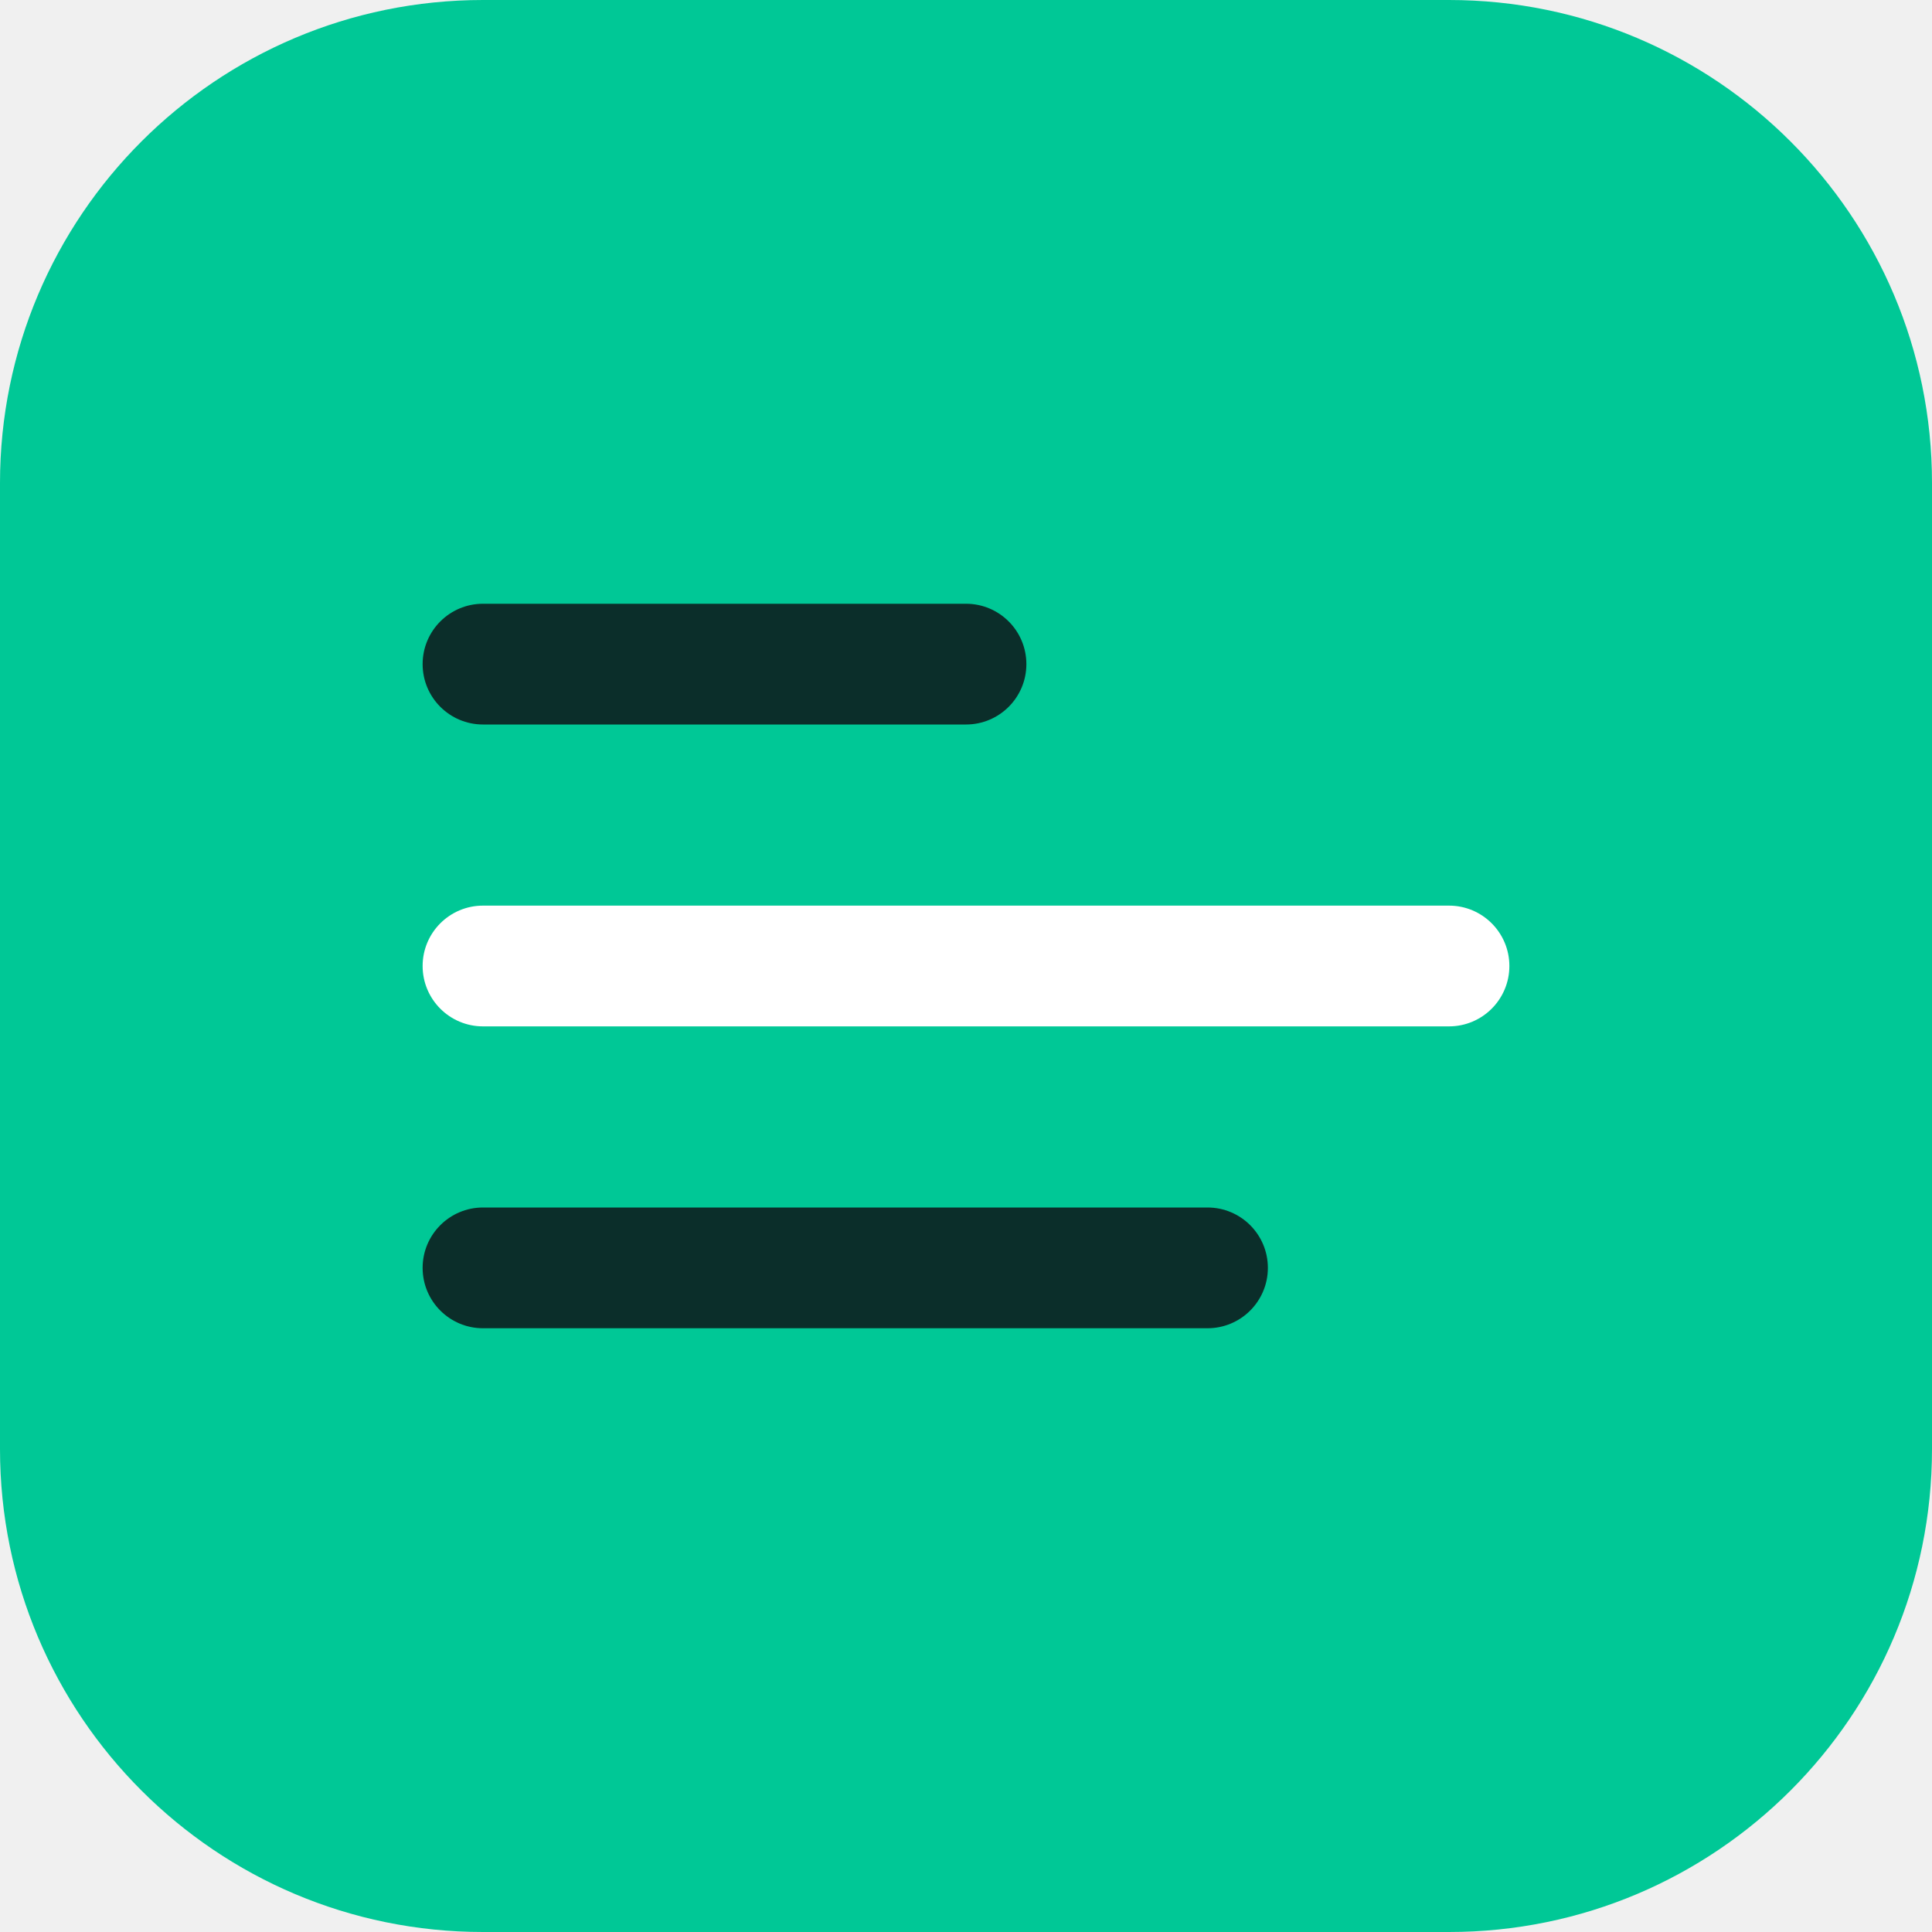
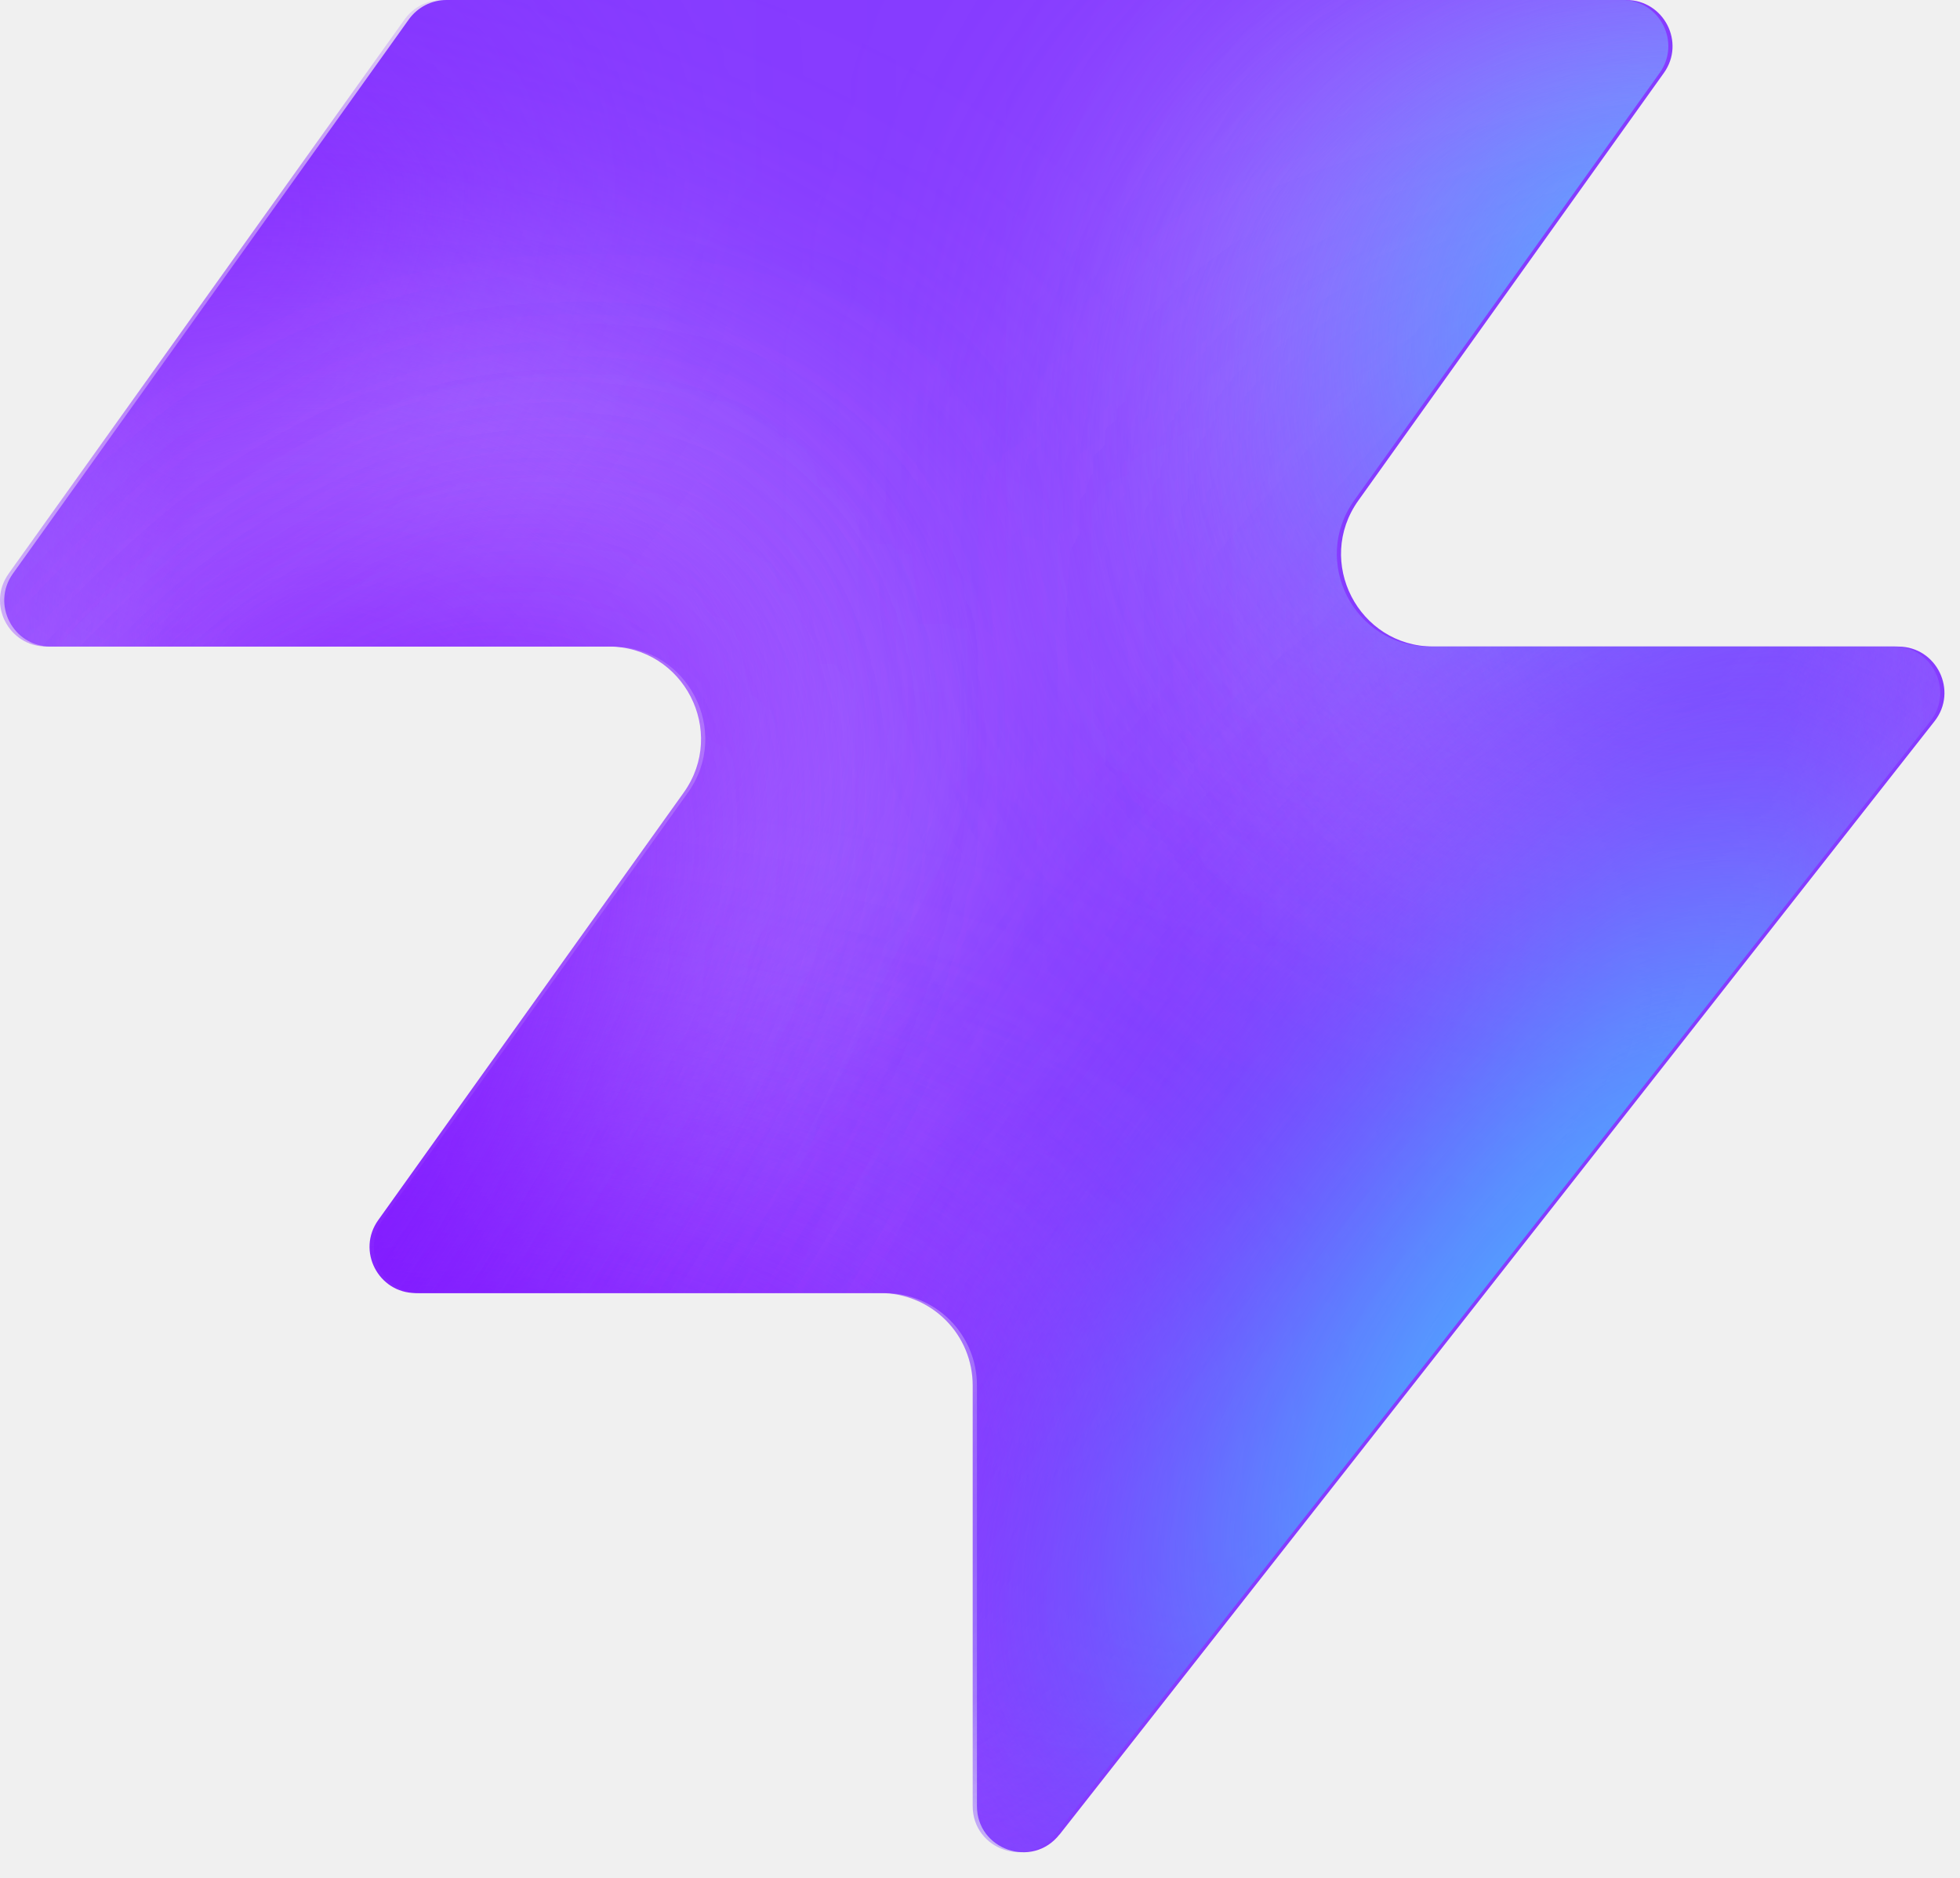
- <svg xmlns="http://www.w3.org/2000/svg" width="64" height="64" viewBox="0 0 64 64" fill="none">
-   <rect x="0" y="0" width="64" height="64" rx="16" fill="#00C896" />
-   <rect x="14" y="20" width="20" height="4" rx="2" fill="#0B2E2A" />
-   <rect x="14" y="30" width="36" height="4" rx="2" fill="#FFFFFF" />
-   <rect x="14" y="40" width="28" height="4" rx="2" fill="#0B2E2A" />
+ <svg xmlns="http://www.w3.org/2000/svg" width="48" height="46" fill="none" viewBox="0 0 48 46">
+   <path fill="#863bff" d="M25.946 44.938c-.664.845-2.021.375-2.021-.698V33.937a2.26 2.26 0 0 0-2.262-2.262H10.287c-.92 0-1.456-1.04-.92-1.788l7.48-10.471c1.07-1.497 0-3.578-1.842-3.578H1.237c-.92 0-1.456-1.04-.92-1.788L10.013.474c.214-.297.556-.474.92-.474h28.894c.92 0 1.456 1.04.92 1.788l-7.48 10.471c-1.07 1.498 0 3.579 1.842 3.579h11.377c.943 0 1.473 1.088.89 1.83L25.947 44.94z" style="fill:#863bff;fill:color(display-p3 .525 .23 1);fill-opacity:1" />
+   <mask id="a" width="48" height="46" x="0" y="0" maskUnits="userSpaceOnUse" style="mask-type:alpha">
+     <path fill="#000" d="M25.842 44.938c-.664.844-2.021.375-2.021-.698V33.937a2.26 2.26 0 0 0-2.262-2.262H10.183c-.92 0-1.456-1.04-.92-1.788l7.48-10.471c1.07-1.498 0-3.579-1.842-3.579H1.133c-.92 0-1.456-1.04-.92-1.787L9.91.473c.214-.297.556-.474.92-.474h28.894c.92 0 1.456 1.04.92 1.788l-7.48 10.471c-1.07 1.498 0 3.578 1.842 3.578h11.377c.943 0 1.473 1.088.89 1.832L25.843 44.94z" style="fill:#000;fill-opacity:1" />
+   </mask>
+   <g mask="url(#a)">
+     <g filter="url(#b)">
+       <ellipse cx="5.508" cy="14.704" fill="#ede6ff" rx="5.508" ry="14.704" style="fill:#ede6ff;fill:color(display-p3 .927 .903 1);fill-opacity:1" transform="matrix(.00324 1 1 -.00324 -4.47 31.516)" />
+     </g>
+     <g filter="url(#c)">
+       <ellipse cx="10.399" cy="29.851" fill="#ede6ff" rx="10.399" ry="29.851" style="fill:#ede6ff;fill:color(display-p3 .927 .903 1);fill-opacity:1" transform="matrix(.00324 1 1 -.00324 -39.328 7.883)" />
+     </g>
+     <g filter="url(#d)">
+       <ellipse cx="5.508" cy="30.487" fill="#7e14ff" rx="5.508" ry="30.487" style="fill:#7e14ff;fill:color(display-p3 .492 .077 1);fill-opacity:1" transform="rotate(89.814 -25.913 -14.639)scale(1 -1)" />
+     </g>
+     <g filter="url(#e)">
+       <ellipse cx="5.508" cy="30.599" fill="#7e14ff" rx="5.508" ry="30.599" style="fill:#7e14ff;fill:color(display-p3 .492 .077 1);fill-opacity:1" transform="rotate(89.814 -32.644 -3.334)scale(1 -1)" />
+     </g>
+     <g filter="url(#f)">
+       <ellipse cx="5.508" cy="30.599" fill="#7e14ff" rx="5.508" ry="30.599" style="fill:#7e14ff;fill:color(display-p3 .492 .077 1);fill-opacity:1" transform="matrix(.00324 1 1 -.00324 -34.34 30.47)" />
+     </g>
+     <g filter="url(#g)">
+       <ellipse cx="14.072" cy="22.078" fill="#ede6ff" rx="14.072" ry="22.078" style="fill:#ede6ff;fill:color(display-p3 .927 .903 1);fill-opacity:1" transform="rotate(93.35 24.506 48.493)scale(-1 1)" />
+     </g>
+     <g filter="url(#h)">
+       <ellipse cx="3.47" cy="21.501" fill="#7e14ff" rx="3.47" ry="21.501" style="fill:#7e14ff;fill:color(display-p3 .492 .077 1);fill-opacity:1" transform="rotate(89.009 28.708 47.59)scale(-1 1)" />
+     </g>
+     <g filter="url(#i)">
+       <ellipse cx="3.47" cy="21.501" fill="#7e14ff" rx="3.47" ry="21.501" style="fill:#7e14ff;fill:color(display-p3 .492 .077 1);fill-opacity:1" transform="rotate(89.009 28.708 47.59)scale(-1 1)" />
+     </g>
+     <g filter="url(#j)">
+       <ellipse cx=".387" cy="8.972" fill="#7e14ff" rx="4.407" ry="29.108" style="fill:#7e14ff;fill:color(display-p3 .492 .077 1);fill-opacity:1" transform="rotate(39.51 .387 8.972)" />
+     </g>
+     <g filter="url(#k)">
+       <ellipse cx="47.523" cy="-6.092" fill="#7e14ff" rx="4.407" ry="29.108" style="fill:#7e14ff;fill:color(display-p3 .492 .077 1);fill-opacity:1" transform="rotate(37.892 47.523 -6.092)" />
+     </g>
+     <g filter="url(#l)">
+       <ellipse cx="41.412" cy="6.333" fill="#47bfff" rx="5.971" ry="9.665" style="fill:#47bfff;fill:color(display-p3 .28 .748 1);fill-opacity:1" transform="rotate(37.892 41.412 6.333)" />
+     </g>
+     <g filter="url(#m)">
+       <ellipse cx="-1.879" cy="38.332" fill="#7e14ff" rx="4.407" ry="29.108" style="fill:#7e14ff;fill:color(display-p3 .492 .077 1);fill-opacity:1" transform="rotate(37.892 -1.88 38.332)" />
+     </g>
+     <g filter="url(#n)">
+       <ellipse cx="-1.879" cy="38.332" fill="#7e14ff" rx="4.407" ry="29.108" style="fill:#7e14ff;fill:color(display-p3 .492 .077 1);fill-opacity:1" transform="rotate(37.892 -1.88 38.332)" />
+     </g>
+     <g filter="url(#o)">
+       <ellipse cx="35.651" cy="29.907" fill="#7e14ff" rx="4.407" ry="29.108" style="fill:#7e14ff;fill:color(display-p3 .492 .077 1);fill-opacity:1" transform="rotate(37.892 35.651 29.907)" />
+     </g>
+     <g filter="url(#p)">
+       <ellipse cx="38.418" cy="32.4" fill="#47bfff" rx="5.971" ry="15.297" style="fill:#47bfff;fill:color(display-p3 .28 .748 1);fill-opacity:1" transform="rotate(37.892 38.418 32.4)" />
+     </g>
+   </g>
+   <defs>
+     <filter id="b" width="60.045" height="41.654" x="-19.77" y="16.149" color-interpolation-filters="sRGB" filterUnits="userSpaceOnUse">
+       <feFlood flood-opacity="0" result="BackgroundImageFix" />
+       <feBlend in="SourceGraphic" in2="BackgroundImageFix" result="shape" />
+       <feGaussianBlur result="effect1_foregroundBlur_2002_17158" stdDeviation="7.659" />
+     </filter>
+     <filter id="c" width="90.34" height="51.437" x="-54.613" y="-7.533" color-interpolation-filters="sRGB" filterUnits="userSpaceOnUse">
+       <feFlood flood-opacity="0" result="BackgroundImageFix" />
+       <feBlend in="SourceGraphic" in2="BackgroundImageFix" result="shape" />
+       <feGaussianBlur result="effect1_foregroundBlur_2002_17158" stdDeviation="7.659" />
+     </filter>
+     <filter id="d" width="79.355" height="29.4" x="-49.64" y="2.03" color-interpolation-filters="sRGB" filterUnits="userSpaceOnUse">
+       <feFlood flood-opacity="0" result="BackgroundImageFix" />
+       <feBlend in="SourceGraphic" in2="BackgroundImageFix" result="shape" />
+       <feGaussianBlur result="effect1_foregroundBlur_2002_17158" stdDeviation="4.596" />
+     </filter>
+     <filter id="e" width="79.579" height="29.4" x="-45.045" y="20.029" color-interpolation-filters="sRGB" filterUnits="userSpaceOnUse">
+       <feFlood flood-opacity="0" result="BackgroundImageFix" />
+       <feBlend in="SourceGraphic" in2="BackgroundImageFix" result="shape" />
+       <feGaussianBlur result="effect1_foregroundBlur_2002_17158" stdDeviation="4.596" />
+     </filter>
+     <filter id="f" width="79.579" height="29.4" x="-43.513" y="21.178" color-interpolation-filters="sRGB" filterUnits="userSpaceOnUse">
+       <feFlood flood-opacity="0" result="BackgroundImageFix" />
+       <feBlend in="SourceGraphic" in2="BackgroundImageFix" result="shape" />
+       <feGaussianBlur result="effect1_foregroundBlur_2002_17158" stdDeviation="4.596" />
+     </filter>
+     <filter id="g" width="74.749" height="58.852" x="15.756" y="-17.901" color-interpolation-filters="sRGB" filterUnits="userSpaceOnUse">
+       <feFlood flood-opacity="0" result="BackgroundImageFix" />
+       <feBlend in="SourceGraphic" in2="BackgroundImageFix" result="shape" />
+       <feGaussianBlur result="effect1_foregroundBlur_2002_17158" stdDeviation="7.659" />
+     </filter>
+     <filter id="h" width="61.377" height="25.362" x="23.548" y="2.284" color-interpolation-filters="sRGB" filterUnits="userSpaceOnUse">
+       <feFlood flood-opacity="0" result="BackgroundImageFix" />
+       <feBlend in="SourceGraphic" in2="BackgroundImageFix" result="shape" />
+       <feGaussianBlur result="effect1_foregroundBlur_2002_17158" stdDeviation="4.596" />
+     </filter>
+     <filter id="i" width="61.377" height="25.362" x="23.548" y="2.284" color-interpolation-filters="sRGB" filterUnits="userSpaceOnUse">
+       <feFlood flood-opacity="0" result="BackgroundImageFix" />
+       <feBlend in="SourceGraphic" in2="BackgroundImageFix" result="shape" />
+       <feGaussianBlur result="effect1_foregroundBlur_2002_17158" stdDeviation="4.596" />
+     </filter>
+     <filter id="j" width="56.045" height="63.649" x="-27.636" y="-22.853" color-interpolation-filters="sRGB" filterUnits="userSpaceOnUse">
+       <feFlood flood-opacity="0" result="BackgroundImageFix" />
+       <feBlend in="SourceGraphic" in2="BackgroundImageFix" result="shape" />
+       <feGaussianBlur result="effect1_foregroundBlur_2002_17158" stdDeviation="4.596" />
+     </filter>
+     <filter id="k" width="54.814" height="64.646" x="20.116" y="-38.415" color-interpolation-filters="sRGB" filterUnits="userSpaceOnUse">
+       <feFlood flood-opacity="0" result="BackgroundImageFix" />
+       <feBlend in="SourceGraphic" in2="BackgroundImageFix" result="shape" />
+       <feGaussianBlur result="effect1_foregroundBlur_2002_17158" stdDeviation="4.596" />
+     </filter>
+     <filter id="l" width="33.541" height="35.313" x="24.641" y="-11.323" color-interpolation-filters="sRGB" filterUnits="userSpaceOnUse">
+       <feFlood flood-opacity="0" result="BackgroundImageFix" />
+       <feBlend in="SourceGraphic" in2="BackgroundImageFix" result="shape" />
+       <feGaussianBlur result="effect1_foregroundBlur_2002_17158" stdDeviation="4.596" />
+     </filter>
+     <filter id="m" width="54.814" height="64.646" x="-29.286" y="6.009" color-interpolation-filters="sRGB" filterUnits="userSpaceOnUse">
+       <feFlood flood-opacity="0" result="BackgroundImageFix" />
+       <feBlend in="SourceGraphic" in2="BackgroundImageFix" result="shape" />
+       <feGaussianBlur result="effect1_foregroundBlur_2002_17158" stdDeviation="4.596" />
+     </filter>
+     <filter id="n" width="54.814" height="64.646" x="-29.286" y="6.009" color-interpolation-filters="sRGB" filterUnits="userSpaceOnUse">
+       <feFlood flood-opacity="0" result="BackgroundImageFix" />
+       <feBlend in="SourceGraphic" in2="BackgroundImageFix" result="shape" />
+       <feGaussianBlur result="effect1_foregroundBlur_2002_17158" stdDeviation="4.596" />
+     </filter>
+     <filter id="o" width="54.814" height="64.646" x="8.244" y="-2.416" color-interpolation-filters="sRGB" filterUnits="userSpaceOnUse">
+       <feFlood flood-opacity="0" result="BackgroundImageFix" />
+       <feBlend in="SourceGraphic" in2="BackgroundImageFix" result="shape" />
+       <feGaussianBlur result="effect1_foregroundBlur_2002_17158" stdDeviation="4.596" />
+     </filter>
+     <filter id="p" width="39.409" height="43.623" x="18.713" y="10.588" color-interpolation-filters="sRGB" filterUnits="userSpaceOnUse">
+       <feFlood flood-opacity="0" result="BackgroundImageFix" />
+       <feBlend in="SourceGraphic" in2="BackgroundImageFix" result="shape" />
+       <feGaussianBlur result="effect1_foregroundBlur_2002_17158" stdDeviation="4.596" />
+     </filter>
+   </defs>
</svg>
